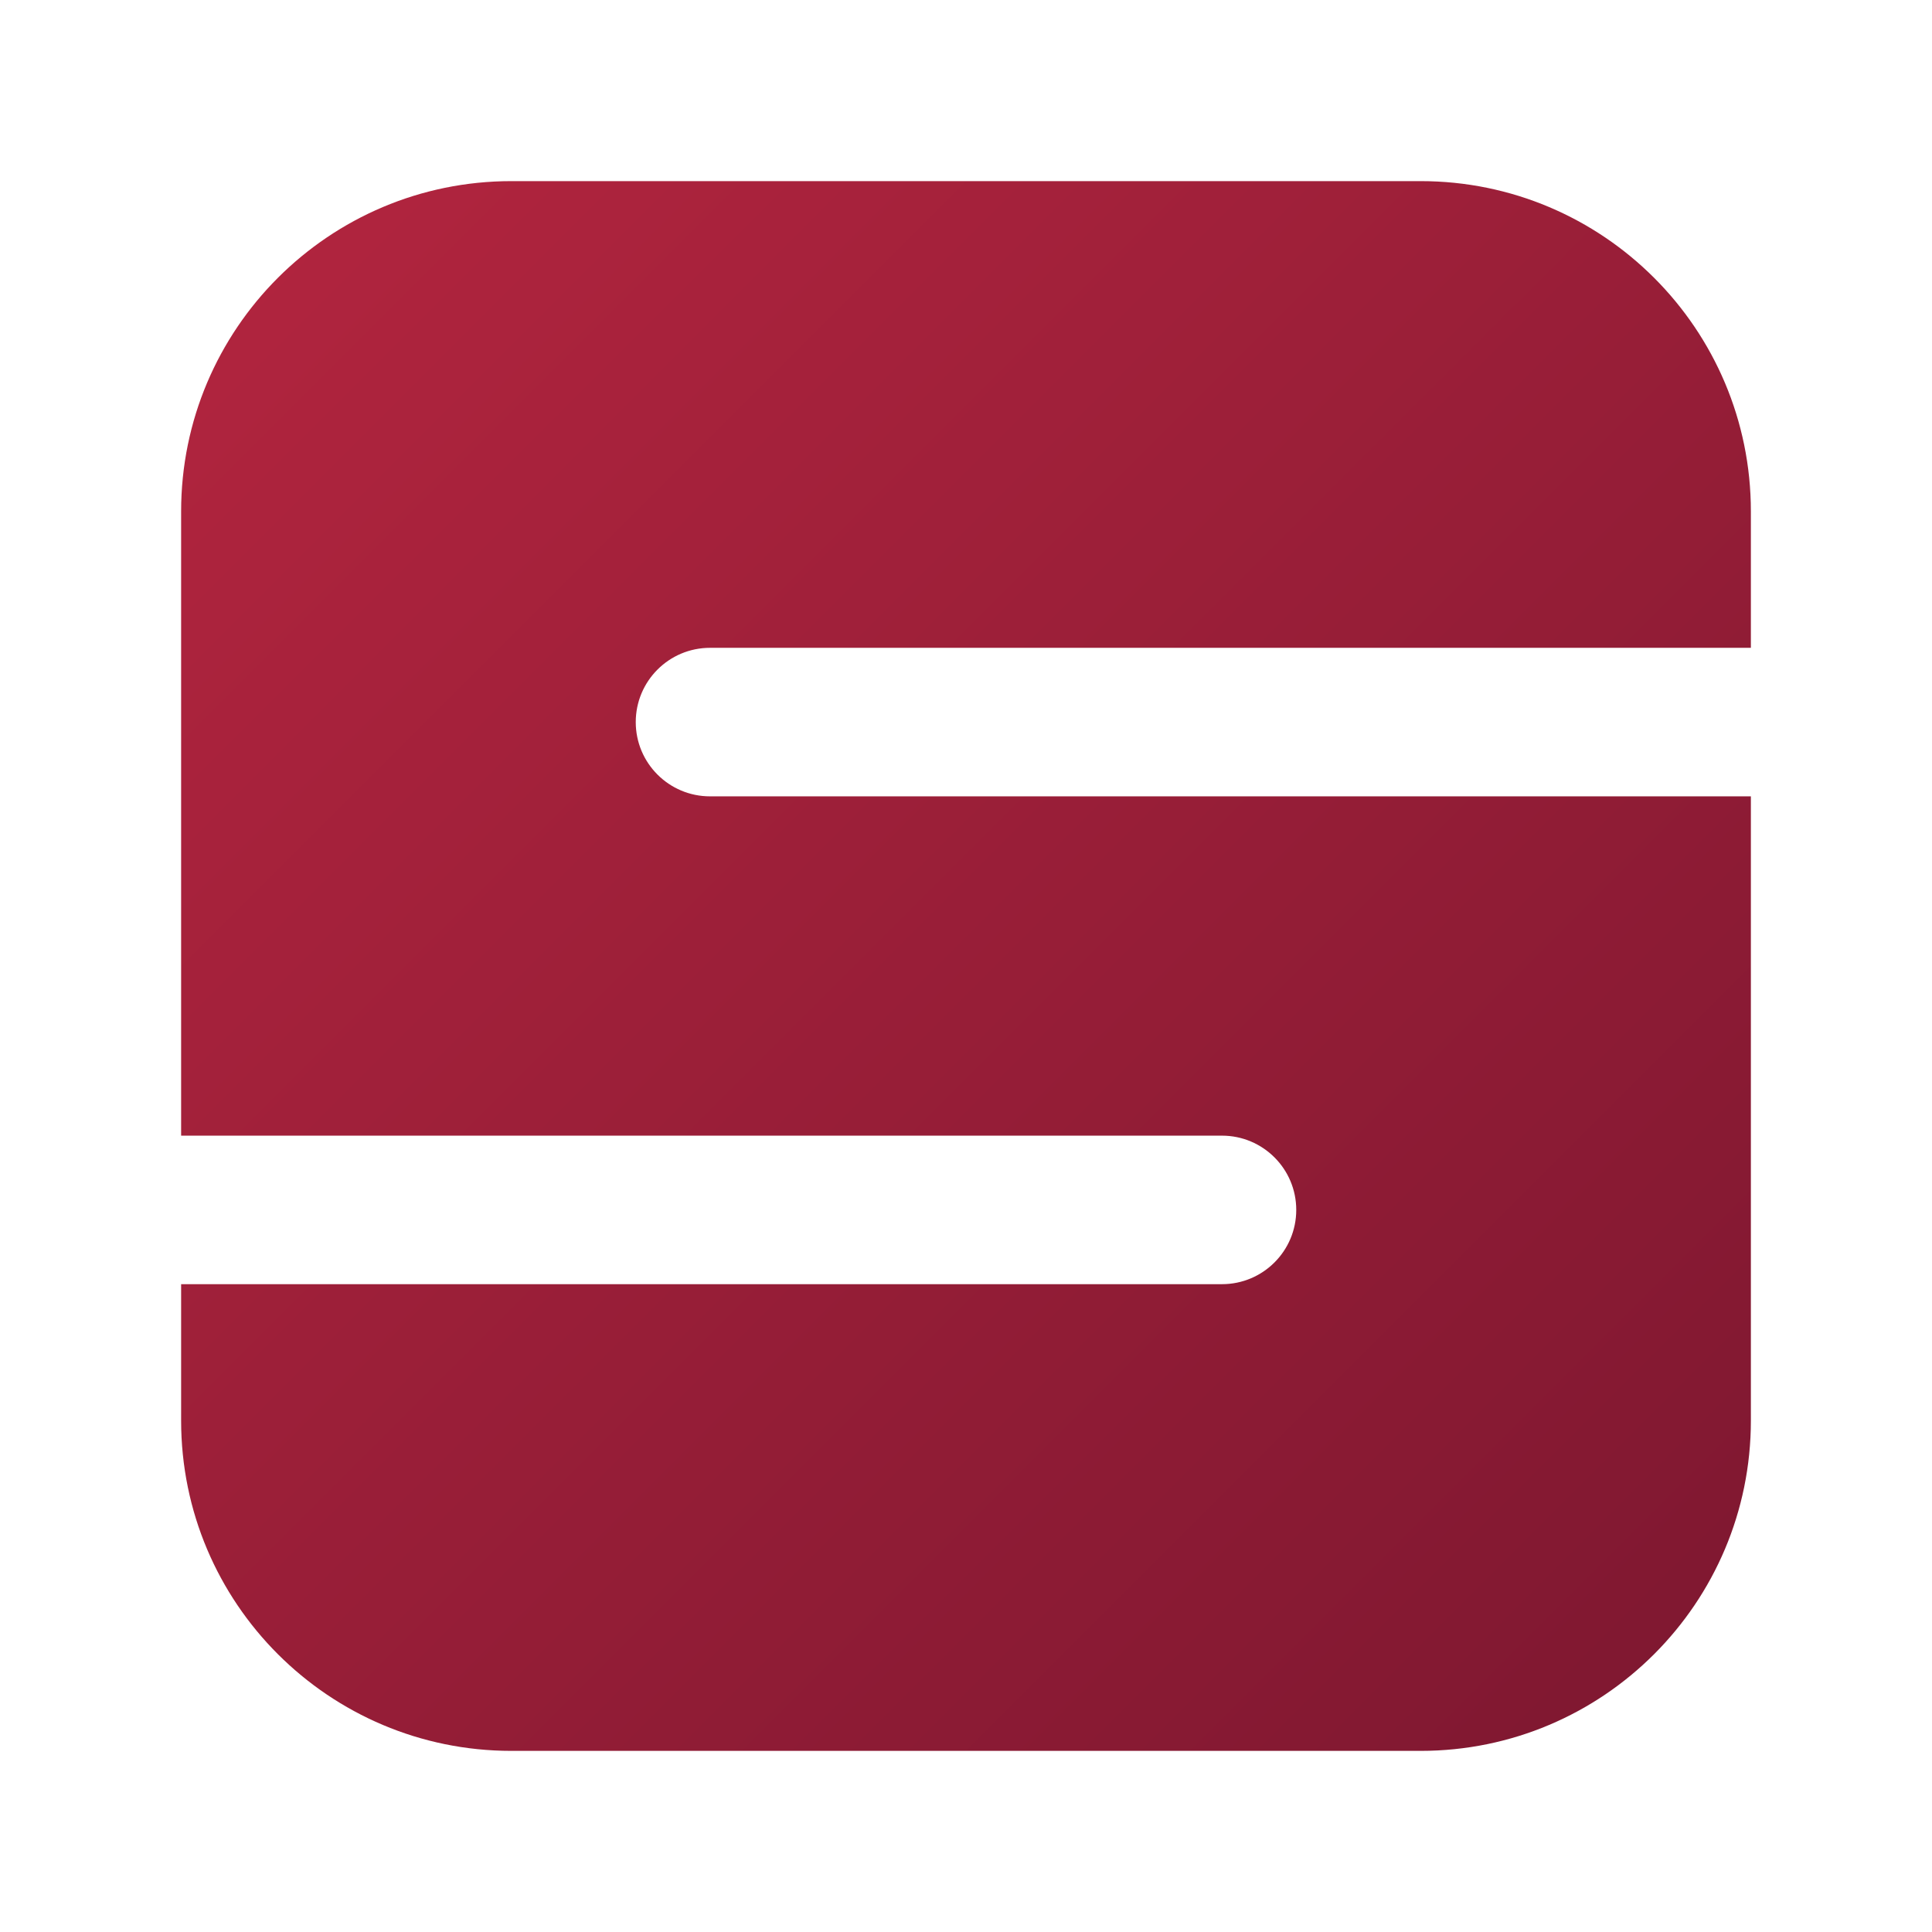
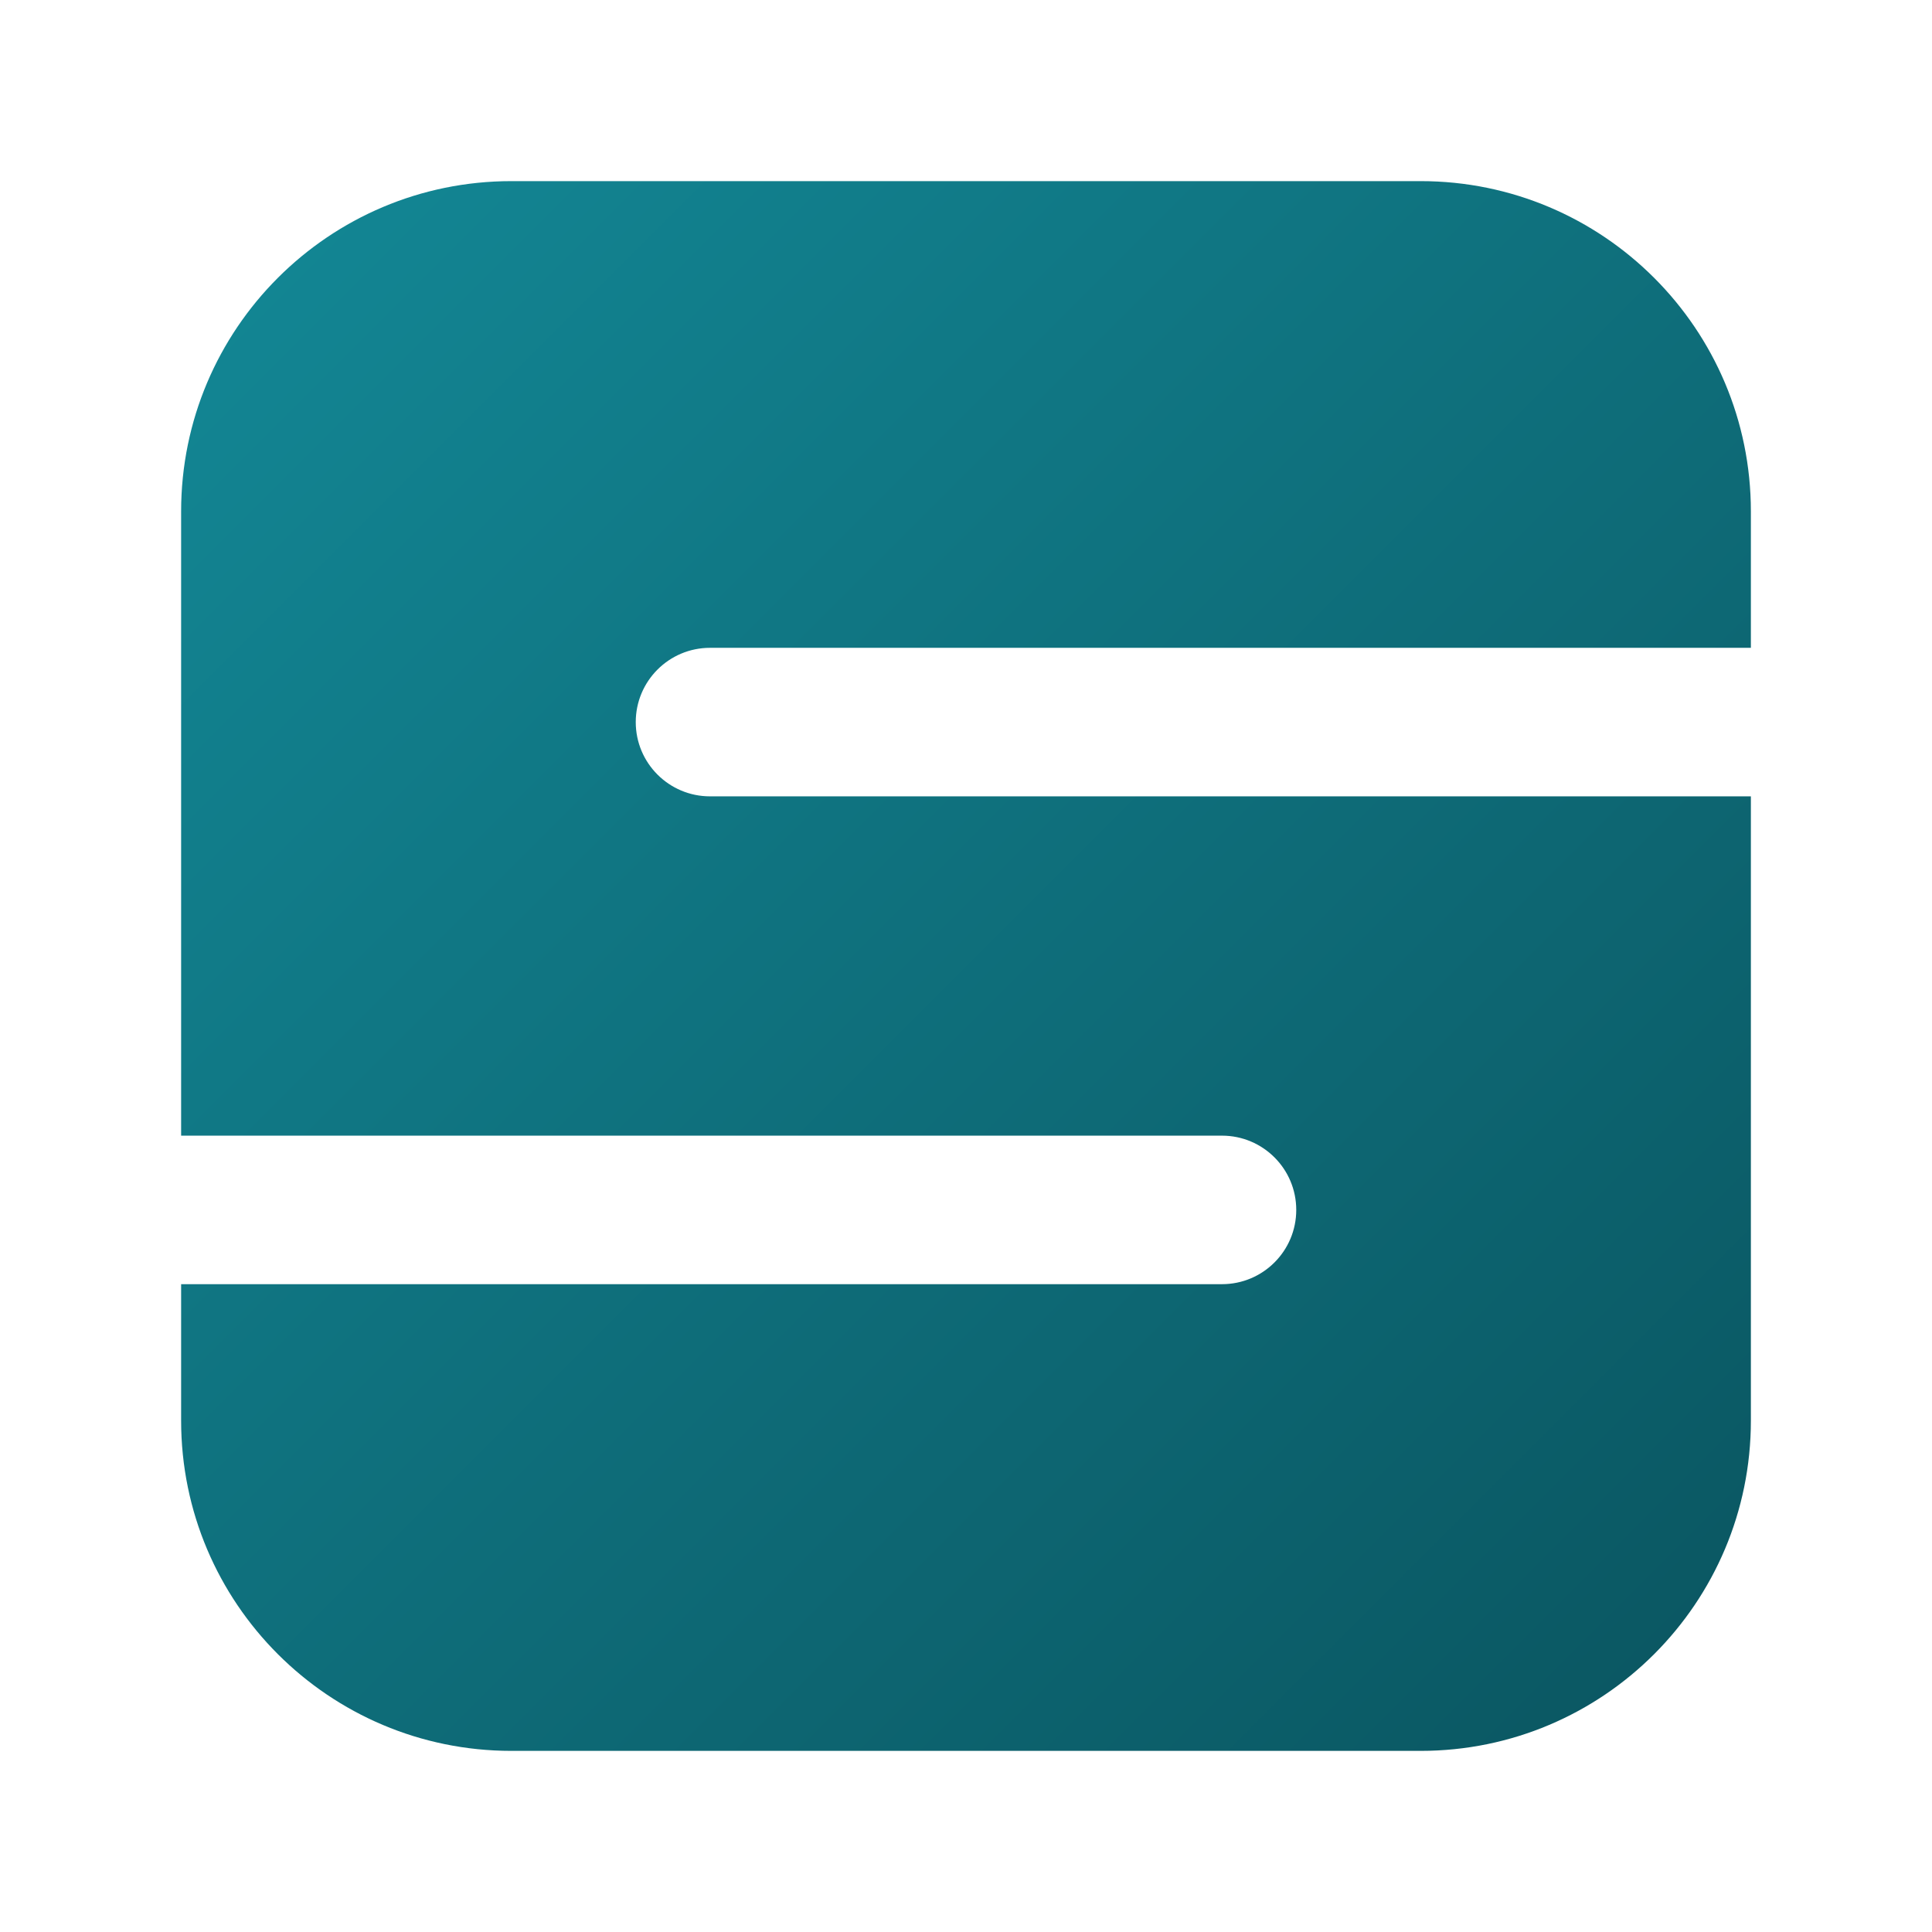
<svg xmlns="http://www.w3.org/2000/svg" width="32" height="32" viewBox="0 0 32 32">
  <defs>
    <linearGradient id="s-mark" x1="3" y1="3" x2="29" y2="29" gradientUnits="userSpaceOnUse">
-       <stop offset="0" stop-color="#b3253f" />
-       <stop offset="1" stop-color="#7d1730" />
+       <stop offset="0" stop-color="#138896" />
+       <stop offset="1" stop-color="#0a5560" />
    </linearGradient>
  </defs>
  <path d="M8.47 3H23.53A5.47 5.47 0 0 1 29 8.47V10.73H11.76A1.23 1.23 0 0 0 11.76 13.19H29V23.53A5.47 5.47 0 0 1 23.53 29H8.47A5.47 5.47 0 0 1 3 23.53V21.27H20.24A1.23 1.23 0 0 0 20.24 18.81H3V8.47A5.47 5.47 0 0 1 8.47 3Z" fill="url(#s-mark)" />
</svg>
